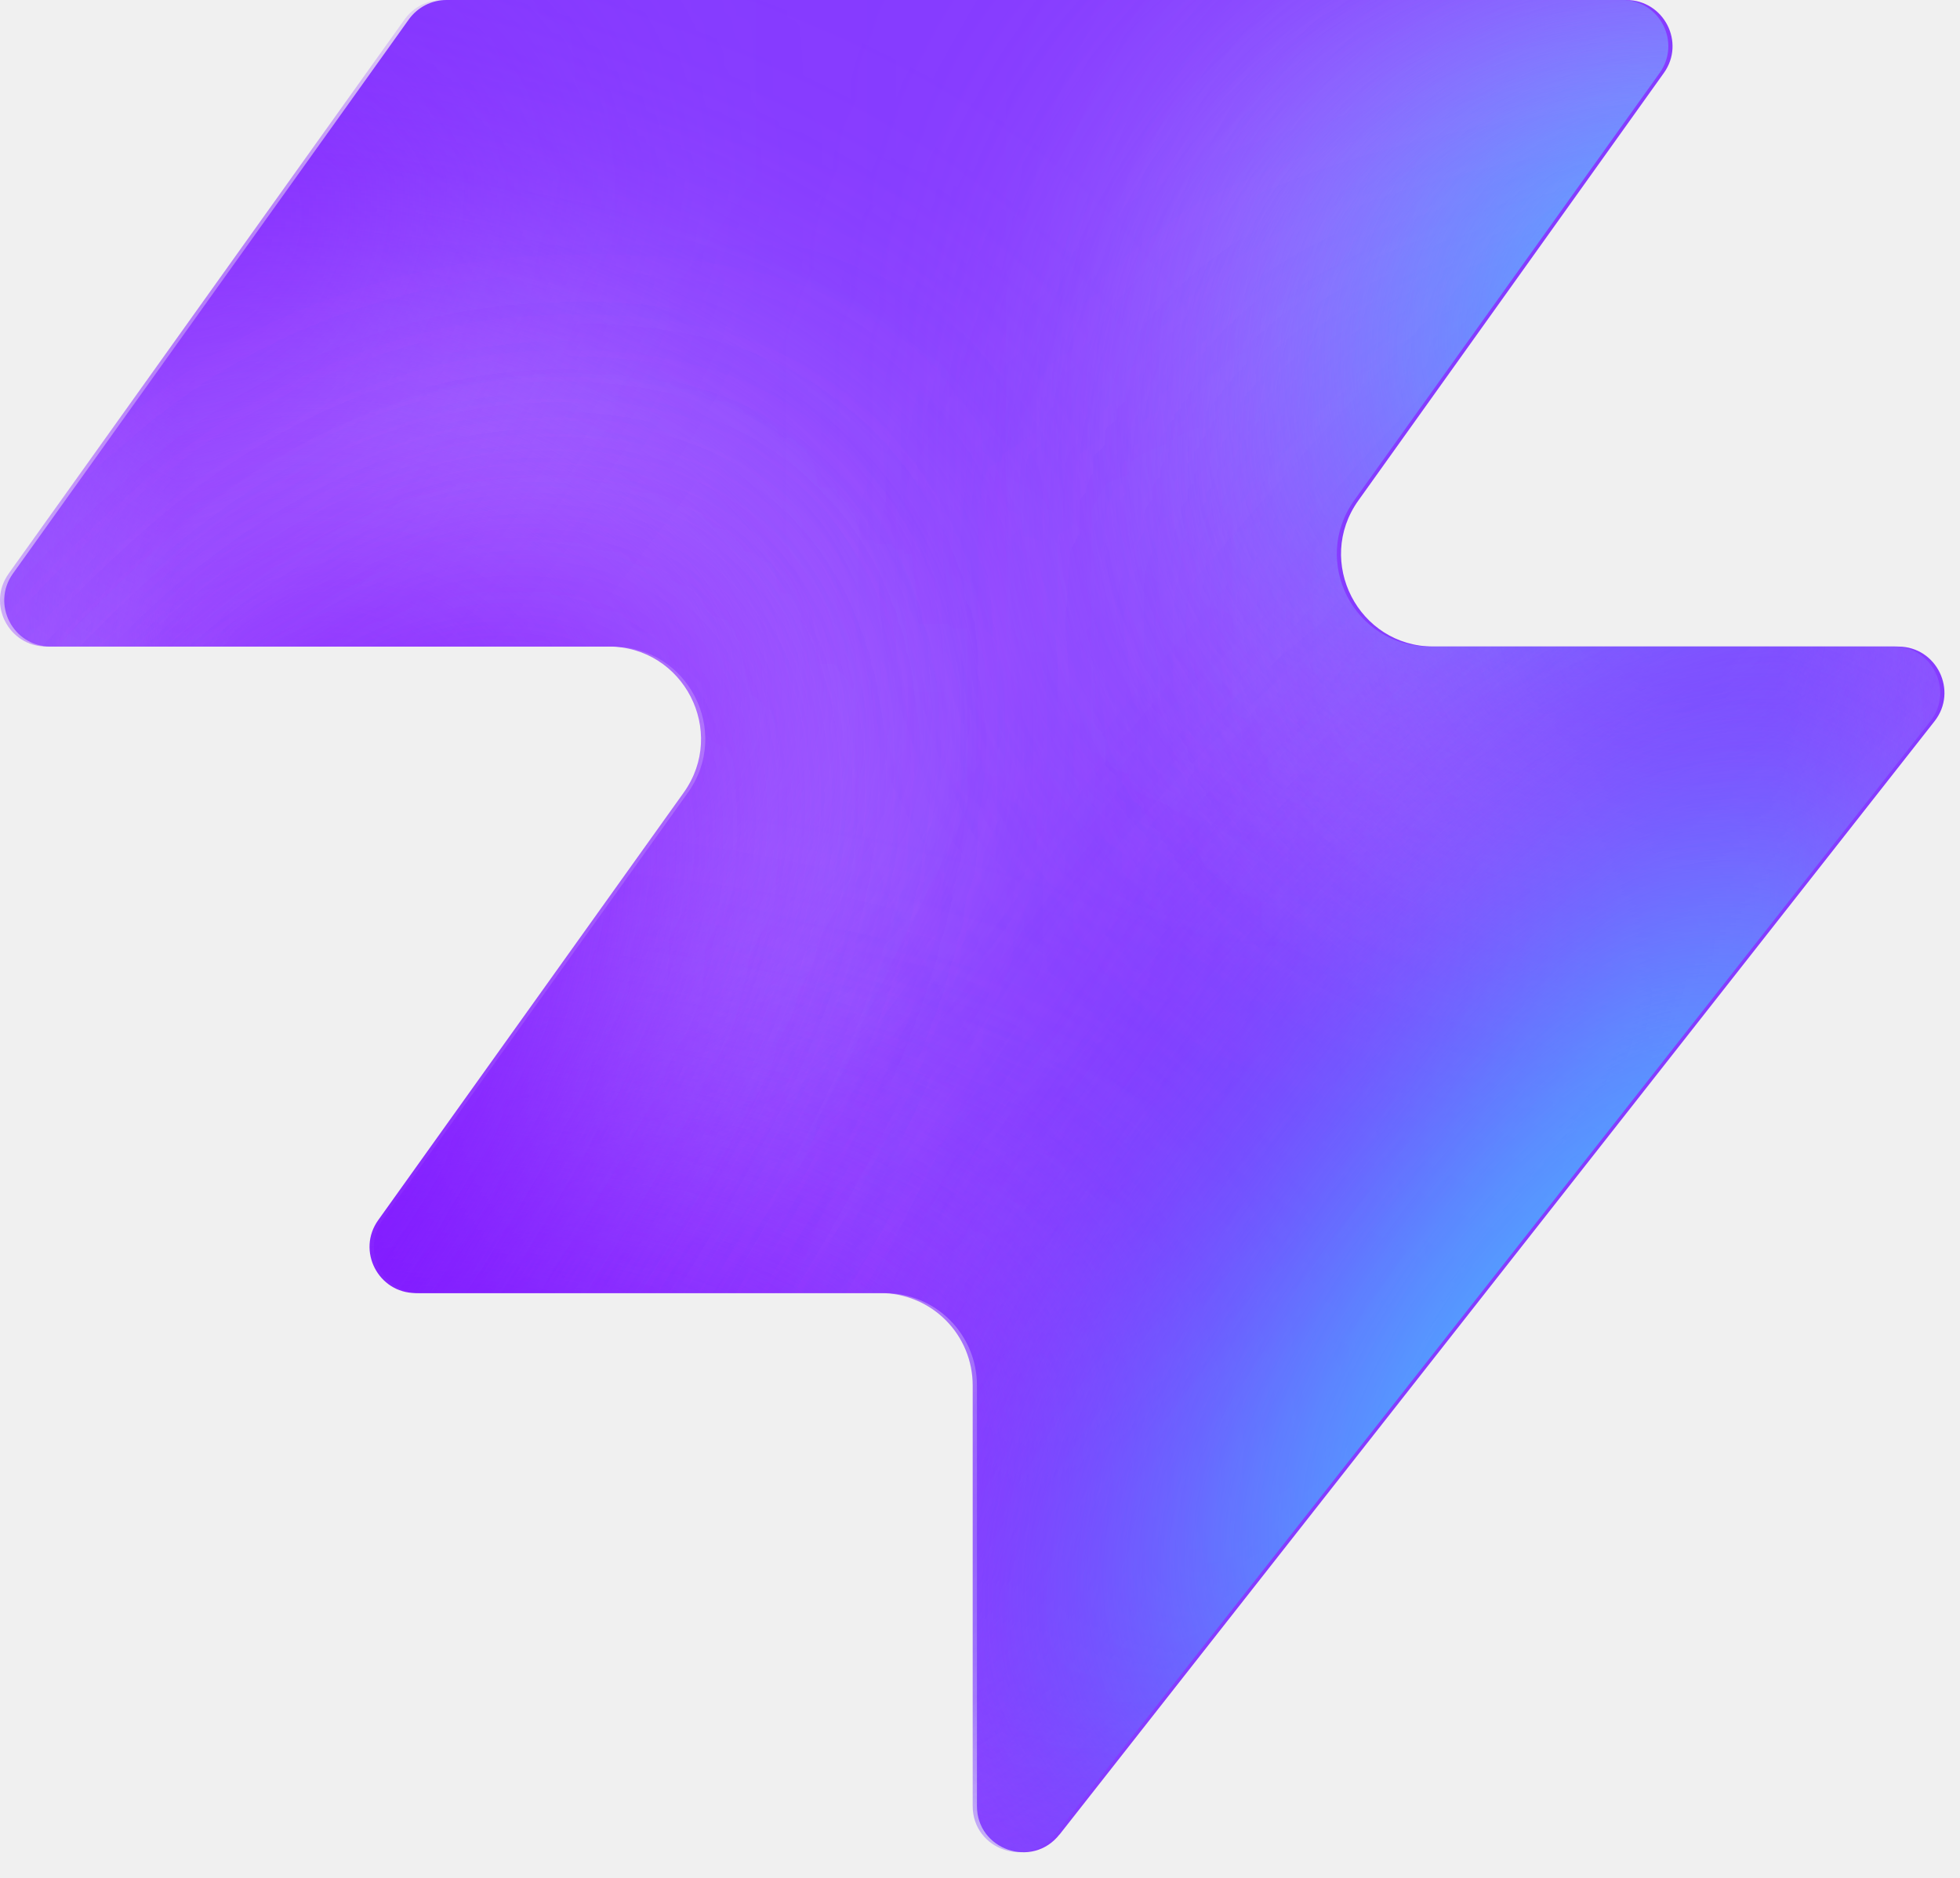
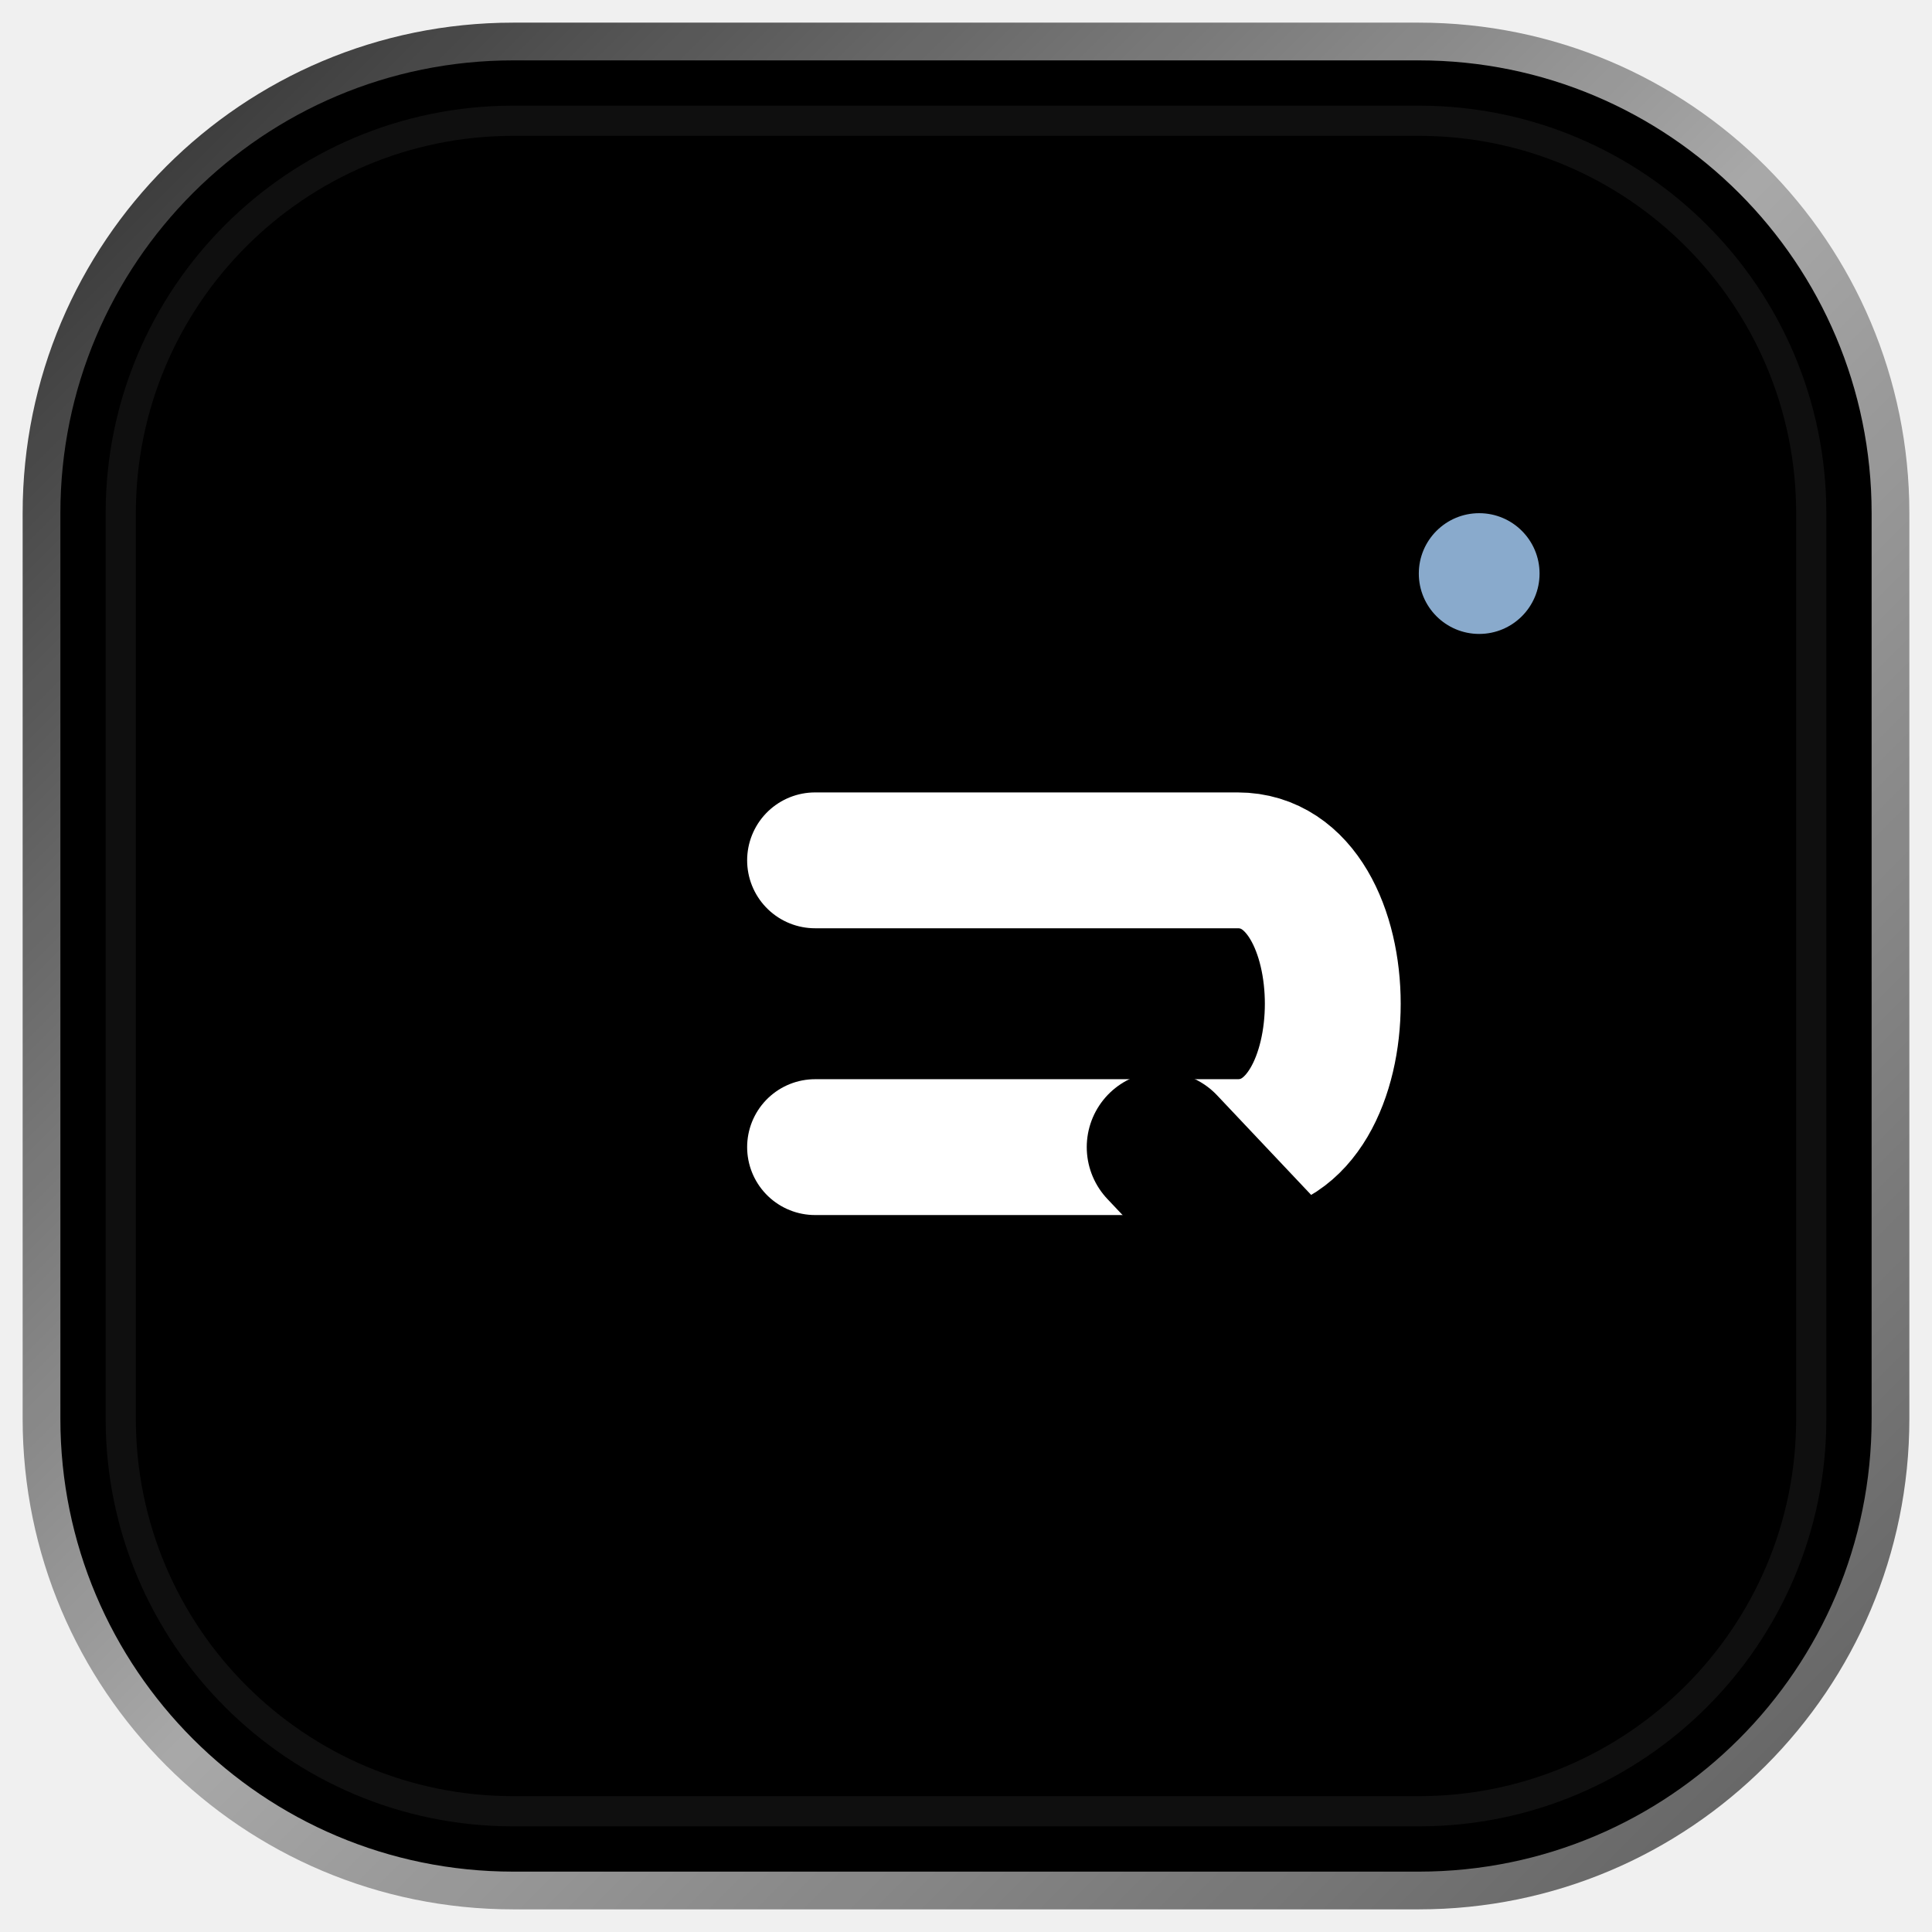
- <svg xmlns="http://www.w3.org/2000/svg" width="48" height="46" fill="none" viewBox="0 0 48 46">
-   <path fill="#863bff" d="M25.946 44.938c-.664.845-2.021.375-2.021-.698V33.937a2.26 2.26 0 0 0-2.262-2.262H10.287c-.92 0-1.456-1.04-.92-1.788l7.48-10.471c1.07-1.497 0-3.578-1.842-3.578H1.237c-.92 0-1.456-1.04-.92-1.788L10.013.474c.214-.297.556-.474.92-.474h28.894c.92 0 1.456 1.04.92 1.788l-7.48 10.471c-1.07 1.498 0 3.579 1.842 3.579h11.377c.943 0 1.473 1.088.89 1.83L25.947 44.94z" style="fill:#863bff;fill:color(display-p3 .525 .23 1);fill-opacity:1" />
-   <mask id="a" width="48" height="46" x="0" y="0" maskUnits="userSpaceOnUse" style="mask-type:alpha">
-     <path fill="#000" d="M25.842 44.938c-.664.844-2.021.375-2.021-.698V33.937a2.26 2.26 0 0 0-2.262-2.262H10.183c-.92 0-1.456-1.04-.92-1.788l7.48-10.471c1.07-1.498 0-3.579-1.842-3.579H1.133c-.92 0-1.456-1.04-.92-1.787L9.91.473c.214-.297.556-.474.92-.474h28.894c.92 0 1.456 1.04.92 1.788l-7.48 10.471c-1.07 1.498 0 3.578 1.842 3.578h11.377c.943 0 1.473 1.088.89 1.832L25.843 44.94z" style="fill:#000;fill-opacity:1" />
-   </mask>
-   <g mask="url(#a)">
-     <g filter="url(#b)">
-       <ellipse cx="5.508" cy="14.704" fill="#ede6ff" rx="5.508" ry="14.704" style="fill:#ede6ff;fill:color(display-p3 .927 .903 1);fill-opacity:1" transform="matrix(.00324 1 1 -.00324 -4.47 31.516)" />
-     </g>
-     <g filter="url(#c)">
-       <ellipse cx="10.399" cy="29.851" fill="#ede6ff" rx="10.399" ry="29.851" style="fill:#ede6ff;fill:color(display-p3 .927 .903 1);fill-opacity:1" transform="matrix(.00324 1 1 -.00324 -39.328 7.883)" />
-     </g>
-     <g filter="url(#d)">
-       <ellipse cx="5.508" cy="30.487" fill="#7e14ff" rx="5.508" ry="30.487" style="fill:#7e14ff;fill:color(display-p3 .492 .077 1);fill-opacity:1" transform="rotate(89.814 -25.913 -14.639)scale(1 -1)" />
-     </g>
-     <g filter="url(#e)">
-       <ellipse cx="5.508" cy="30.599" fill="#7e14ff" rx="5.508" ry="30.599" style="fill:#7e14ff;fill:color(display-p3 .492 .077 1);fill-opacity:1" transform="rotate(89.814 -32.644 -3.334)scale(1 -1)" />
-     </g>
-     <g filter="url(#f)">
-       <ellipse cx="5.508" cy="30.599" fill="#7e14ff" rx="5.508" ry="30.599" style="fill:#7e14ff;fill:color(display-p3 .492 .077 1);fill-opacity:1" transform="matrix(.00324 1 1 -.00324 -34.34 30.47)" />
-     </g>
-     <g filter="url(#g)">
-       <ellipse cx="14.072" cy="22.078" fill="#ede6ff" rx="14.072" ry="22.078" style="fill:#ede6ff;fill:color(display-p3 .927 .903 1);fill-opacity:1" transform="rotate(93.35 24.506 48.493)scale(-1 1)" />
-     </g>
-     <g filter="url(#h)">
-       <ellipse cx="3.47" cy="21.501" fill="#7e14ff" rx="3.47" ry="21.501" style="fill:#7e14ff;fill:color(display-p3 .492 .077 1);fill-opacity:1" transform="rotate(89.009 28.708 47.59)scale(-1 1)" />
-     </g>
-     <g filter="url(#i)">
-       <ellipse cx="3.47" cy="21.501" fill="#7e14ff" rx="3.47" ry="21.501" style="fill:#7e14ff;fill:color(display-p3 .492 .077 1);fill-opacity:1" transform="rotate(89.009 28.708 47.59)scale(-1 1)" />
-     </g>
-     <g filter="url(#j)">
-       <ellipse cx=".387" cy="8.972" fill="#7e14ff" rx="4.407" ry="29.108" style="fill:#7e14ff;fill:color(display-p3 .492 .077 1);fill-opacity:1" transform="rotate(39.51 .387 8.972)" />
-     </g>
-     <g filter="url(#k)">
-       <ellipse cx="47.523" cy="-6.092" fill="#7e14ff" rx="4.407" ry="29.108" style="fill:#7e14ff;fill:color(display-p3 .492 .077 1);fill-opacity:1" transform="rotate(37.892 47.523 -6.092)" />
-     </g>
-     <g filter="url(#l)">
-       <ellipse cx="41.412" cy="6.333" fill="#47bfff" rx="5.971" ry="9.665" style="fill:#47bfff;fill:color(display-p3 .28 .748 1);fill-opacity:1" transform="rotate(37.892 41.412 6.333)" />
-     </g>
-     <g filter="url(#m)">
-       <ellipse cx="-1.879" cy="38.332" fill="#7e14ff" rx="4.407" ry="29.108" style="fill:#7e14ff;fill:color(display-p3 .492 .077 1);fill-opacity:1" transform="rotate(37.892 -1.88 38.332)" />
-     </g>
-     <g filter="url(#n)">
-       <ellipse cx="-1.879" cy="38.332" fill="#7e14ff" rx="4.407" ry="29.108" style="fill:#7e14ff;fill:color(display-p3 .492 .077 1);fill-opacity:1" transform="rotate(37.892 -1.88 38.332)" />
-     </g>
-     <g filter="url(#o)">
-       <ellipse cx="35.651" cy="29.907" fill="#7e14ff" rx="4.407" ry="29.108" style="fill:#7e14ff;fill:color(display-p3 .492 .077 1);fill-opacity:1" transform="rotate(37.892 35.651 29.907)" />
-     </g>
-     <g filter="url(#p)">
-       <ellipse cx="38.418" cy="32.4" fill="#47bfff" rx="5.971" ry="15.297" style="fill:#47bfff;fill:color(display-p3 .28 .748 1);fill-opacity:1" transform="rotate(37.892 38.418 32.4)" />
-     </g>
-   </g>
+ <svg xmlns="http://www.w3.org/2000/svg" viewBox="0 0 64 64" fill="none">
  <defs>
-     <filter id="b" width="60.045" height="41.654" x="-19.77" y="16.149" color-interpolation-filters="sRGB" filterUnits="userSpaceOnUse">
-       <feFlood flood-opacity="0" result="BackgroundImageFix" />
-       <feBlend in="SourceGraphic" in2="BackgroundImageFix" result="shape" />
-       <feGaussianBlur result="effect1_foregroundBlur_2002_17158" stdDeviation="7.659" />
-     </filter>
-     <filter id="c" width="90.34" height="51.437" x="-54.613" y="-7.533" color-interpolation-filters="sRGB" filterUnits="userSpaceOnUse">
-       <feFlood flood-opacity="0" result="BackgroundImageFix" />
-       <feBlend in="SourceGraphic" in2="BackgroundImageFix" result="shape" />
-       <feGaussianBlur result="effect1_foregroundBlur_2002_17158" stdDeviation="7.659" />
-     </filter>
-     <filter id="d" width="79.355" height="29.4" x="-49.64" y="2.03" color-interpolation-filters="sRGB" filterUnits="userSpaceOnUse">
-       <feFlood flood-opacity="0" result="BackgroundImageFix" />
-       <feBlend in="SourceGraphic" in2="BackgroundImageFix" result="shape" />
-       <feGaussianBlur result="effect1_foregroundBlur_2002_17158" stdDeviation="4.596" />
-     </filter>
-     <filter id="e" width="79.579" height="29.4" x="-45.045" y="20.029" color-interpolation-filters="sRGB" filterUnits="userSpaceOnUse">
-       <feFlood flood-opacity="0" result="BackgroundImageFix" />
-       <feBlend in="SourceGraphic" in2="BackgroundImageFix" result="shape" />
-       <feGaussianBlur result="effect1_foregroundBlur_2002_17158" stdDeviation="4.596" />
-     </filter>
-     <filter id="f" width="79.579" height="29.4" x="-43.513" y="21.178" color-interpolation-filters="sRGB" filterUnits="userSpaceOnUse">
-       <feFlood flood-opacity="0" result="BackgroundImageFix" />
-       <feBlend in="SourceGraphic" in2="BackgroundImageFix" result="shape" />
-       <feGaussianBlur result="effect1_foregroundBlur_2002_17158" stdDeviation="4.596" />
-     </filter>
-     <filter id="g" width="74.749" height="58.852" x="15.756" y="-17.901" color-interpolation-filters="sRGB" filterUnits="userSpaceOnUse">
-       <feFlood flood-opacity="0" result="BackgroundImageFix" />
-       <feBlend in="SourceGraphic" in2="BackgroundImageFix" result="shape" />
-       <feGaussianBlur result="effect1_foregroundBlur_2002_17158" stdDeviation="7.659" />
-     </filter>
-     <filter id="h" width="61.377" height="25.362" x="23.548" y="2.284" color-interpolation-filters="sRGB" filterUnits="userSpaceOnUse">
-       <feFlood flood-opacity="0" result="BackgroundImageFix" />
-       <feBlend in="SourceGraphic" in2="BackgroundImageFix" result="shape" />
-       <feGaussianBlur result="effect1_foregroundBlur_2002_17158" stdDeviation="4.596" />
-     </filter>
-     <filter id="i" width="61.377" height="25.362" x="23.548" y="2.284" color-interpolation-filters="sRGB" filterUnits="userSpaceOnUse">
-       <feFlood flood-opacity="0" result="BackgroundImageFix" />
-       <feBlend in="SourceGraphic" in2="BackgroundImageFix" result="shape" />
-       <feGaussianBlur result="effect1_foregroundBlur_2002_17158" stdDeviation="4.596" />
-     </filter>
-     <filter id="j" width="56.045" height="63.649" x="-27.636" y="-22.853" color-interpolation-filters="sRGB" filterUnits="userSpaceOnUse">
-       <feFlood flood-opacity="0" result="BackgroundImageFix" />
-       <feBlend in="SourceGraphic" in2="BackgroundImageFix" result="shape" />
-       <feGaussianBlur result="effect1_foregroundBlur_2002_17158" stdDeviation="4.596" />
-     </filter>
-     <filter id="k" width="54.814" height="64.646" x="20.116" y="-38.415" color-interpolation-filters="sRGB" filterUnits="userSpaceOnUse">
-       <feFlood flood-opacity="0" result="BackgroundImageFix" />
-       <feBlend in="SourceGraphic" in2="BackgroundImageFix" result="shape" />
-       <feGaussianBlur result="effect1_foregroundBlur_2002_17158" stdDeviation="4.596" />
-     </filter>
-     <filter id="l" width="33.541" height="35.313" x="24.641" y="-11.323" color-interpolation-filters="sRGB" filterUnits="userSpaceOnUse">
-       <feFlood flood-opacity="0" result="BackgroundImageFix" />
-       <feBlend in="SourceGraphic" in2="BackgroundImageFix" result="shape" />
-       <feGaussianBlur result="effect1_foregroundBlur_2002_17158" stdDeviation="4.596" />
-     </filter>
-     <filter id="m" width="54.814" height="64.646" x="-29.286" y="6.009" color-interpolation-filters="sRGB" filterUnits="userSpaceOnUse">
-       <feFlood flood-opacity="0" result="BackgroundImageFix" />
-       <feBlend in="SourceGraphic" in2="BackgroundImageFix" result="shape" />
-       <feGaussianBlur result="effect1_foregroundBlur_2002_17158" stdDeviation="4.596" />
-     </filter>
-     <filter id="n" width="54.814" height="64.646" x="-29.286" y="6.009" color-interpolation-filters="sRGB" filterUnits="userSpaceOnUse">
-       <feFlood flood-opacity="0" result="BackgroundImageFix" />
-       <feBlend in="SourceGraphic" in2="BackgroundImageFix" result="shape" />
-       <feGaussianBlur result="effect1_foregroundBlur_2002_17158" stdDeviation="4.596" />
-     </filter>
-     <filter id="o" width="54.814" height="64.646" x="8.244" y="-2.416" color-interpolation-filters="sRGB" filterUnits="userSpaceOnUse">
-       <feFlood flood-opacity="0" result="BackgroundImageFix" />
-       <feBlend in="SourceGraphic" in2="BackgroundImageFix" result="shape" />
-       <feGaussianBlur result="effect1_foregroundBlur_2002_17158" stdDeviation="4.596" />
-     </filter>
-     <filter id="p" width="39.409" height="43.623" x="18.713" y="10.588" color-interpolation-filters="sRGB" filterUnits="userSpaceOnUse">
-       <feFlood flood-opacity="0" result="BackgroundImageFix" />
-       <feBlend in="SourceGraphic" in2="BackgroundImageFix" result="shape" />
-       <feGaussianBlur result="effect1_foregroundBlur_2002_17158" stdDeviation="4.596" />
-     </filter>
+     <linearGradient id="bg-grad" x1="0%" y1="0%" x2="100%" y2="100%">
+       <stop offset="0%" stopColor="#0B0F19" />
+       <stop offset="100%" stopColor="#05070B" />
+     </linearGradient>
+     <linearGradient id="border-grad" x1="0%" y1="0%" x2="100%" y2="100%">
+       <stop offset="0%" stopColor="#89AACC" stop-opacity="0.8" />
+       <stop offset="50%" stopColor="#4E85BF" stop-opacity="0.3" />
+       <stop offset="100%" stopColor="#1E293B" stop-opacity="0.6" />
+     </linearGradient>
+     <linearGradient id="tr-metallic" x1="0%" y1="0%" x2="100%" y2="100%">
+       <stop offset="0%" stopColor="#A8C7E8" />
+       <stop offset="35%" stopColor="#FFFFFF" />
+       <stop offset="70%" stopColor="#6CA3DA" />
+       <stop offset="100%" stopColor="#3B71AC" />
+     </linearGradient>
+     <radialGradient id="ambient-glow" cx="50%" cy="50%" r="50%">
+       <stop offset="0%" stopColor="#4E85BF" stop-opacity="0.35" />
+       <stop offset="100%" stopColor="#4E85BF" stop-opacity="0" />
+     </radialGradient>
  </defs>
+   <circle cx="32" cy="32" r="28" fill="url(#ambient-glow)" />
+   <rect x="2" y="2" width="60" height="60" rx="15" fill="url(#bg-grad)" stroke="url(#border-grad)" stroke-width="2.5" />
+   <rect x="4" y="4" width="56" height="56" rx="13" stroke="#FFFFFF" stroke-opacity="0.06" stroke-width="1" />
+   <path d="M15 19H49" stroke="url(#tr-metallic)" stroke-width="5.5" stroke-linecap="round" />
+   <path d="M27 19V47" stroke="url(#tr-metallic)" stroke-width="5.5" stroke-linecap="round" />
+   <path d="M27 28.5H41C45.2 28.5 45.2 38 41 38H27" stroke="#FFFFFF" stroke-width="4.5" stroke-linecap="round" stroke-linejoin="round" />
+   <path d="M38.5 38L47 47" stroke="url(#tr-metallic)" stroke-width="5" stroke-linecap="round" stroke-linejoin="round" />
+   <circle cx="49" cy="19" r="2" fill="#89AACC" />
</svg>
